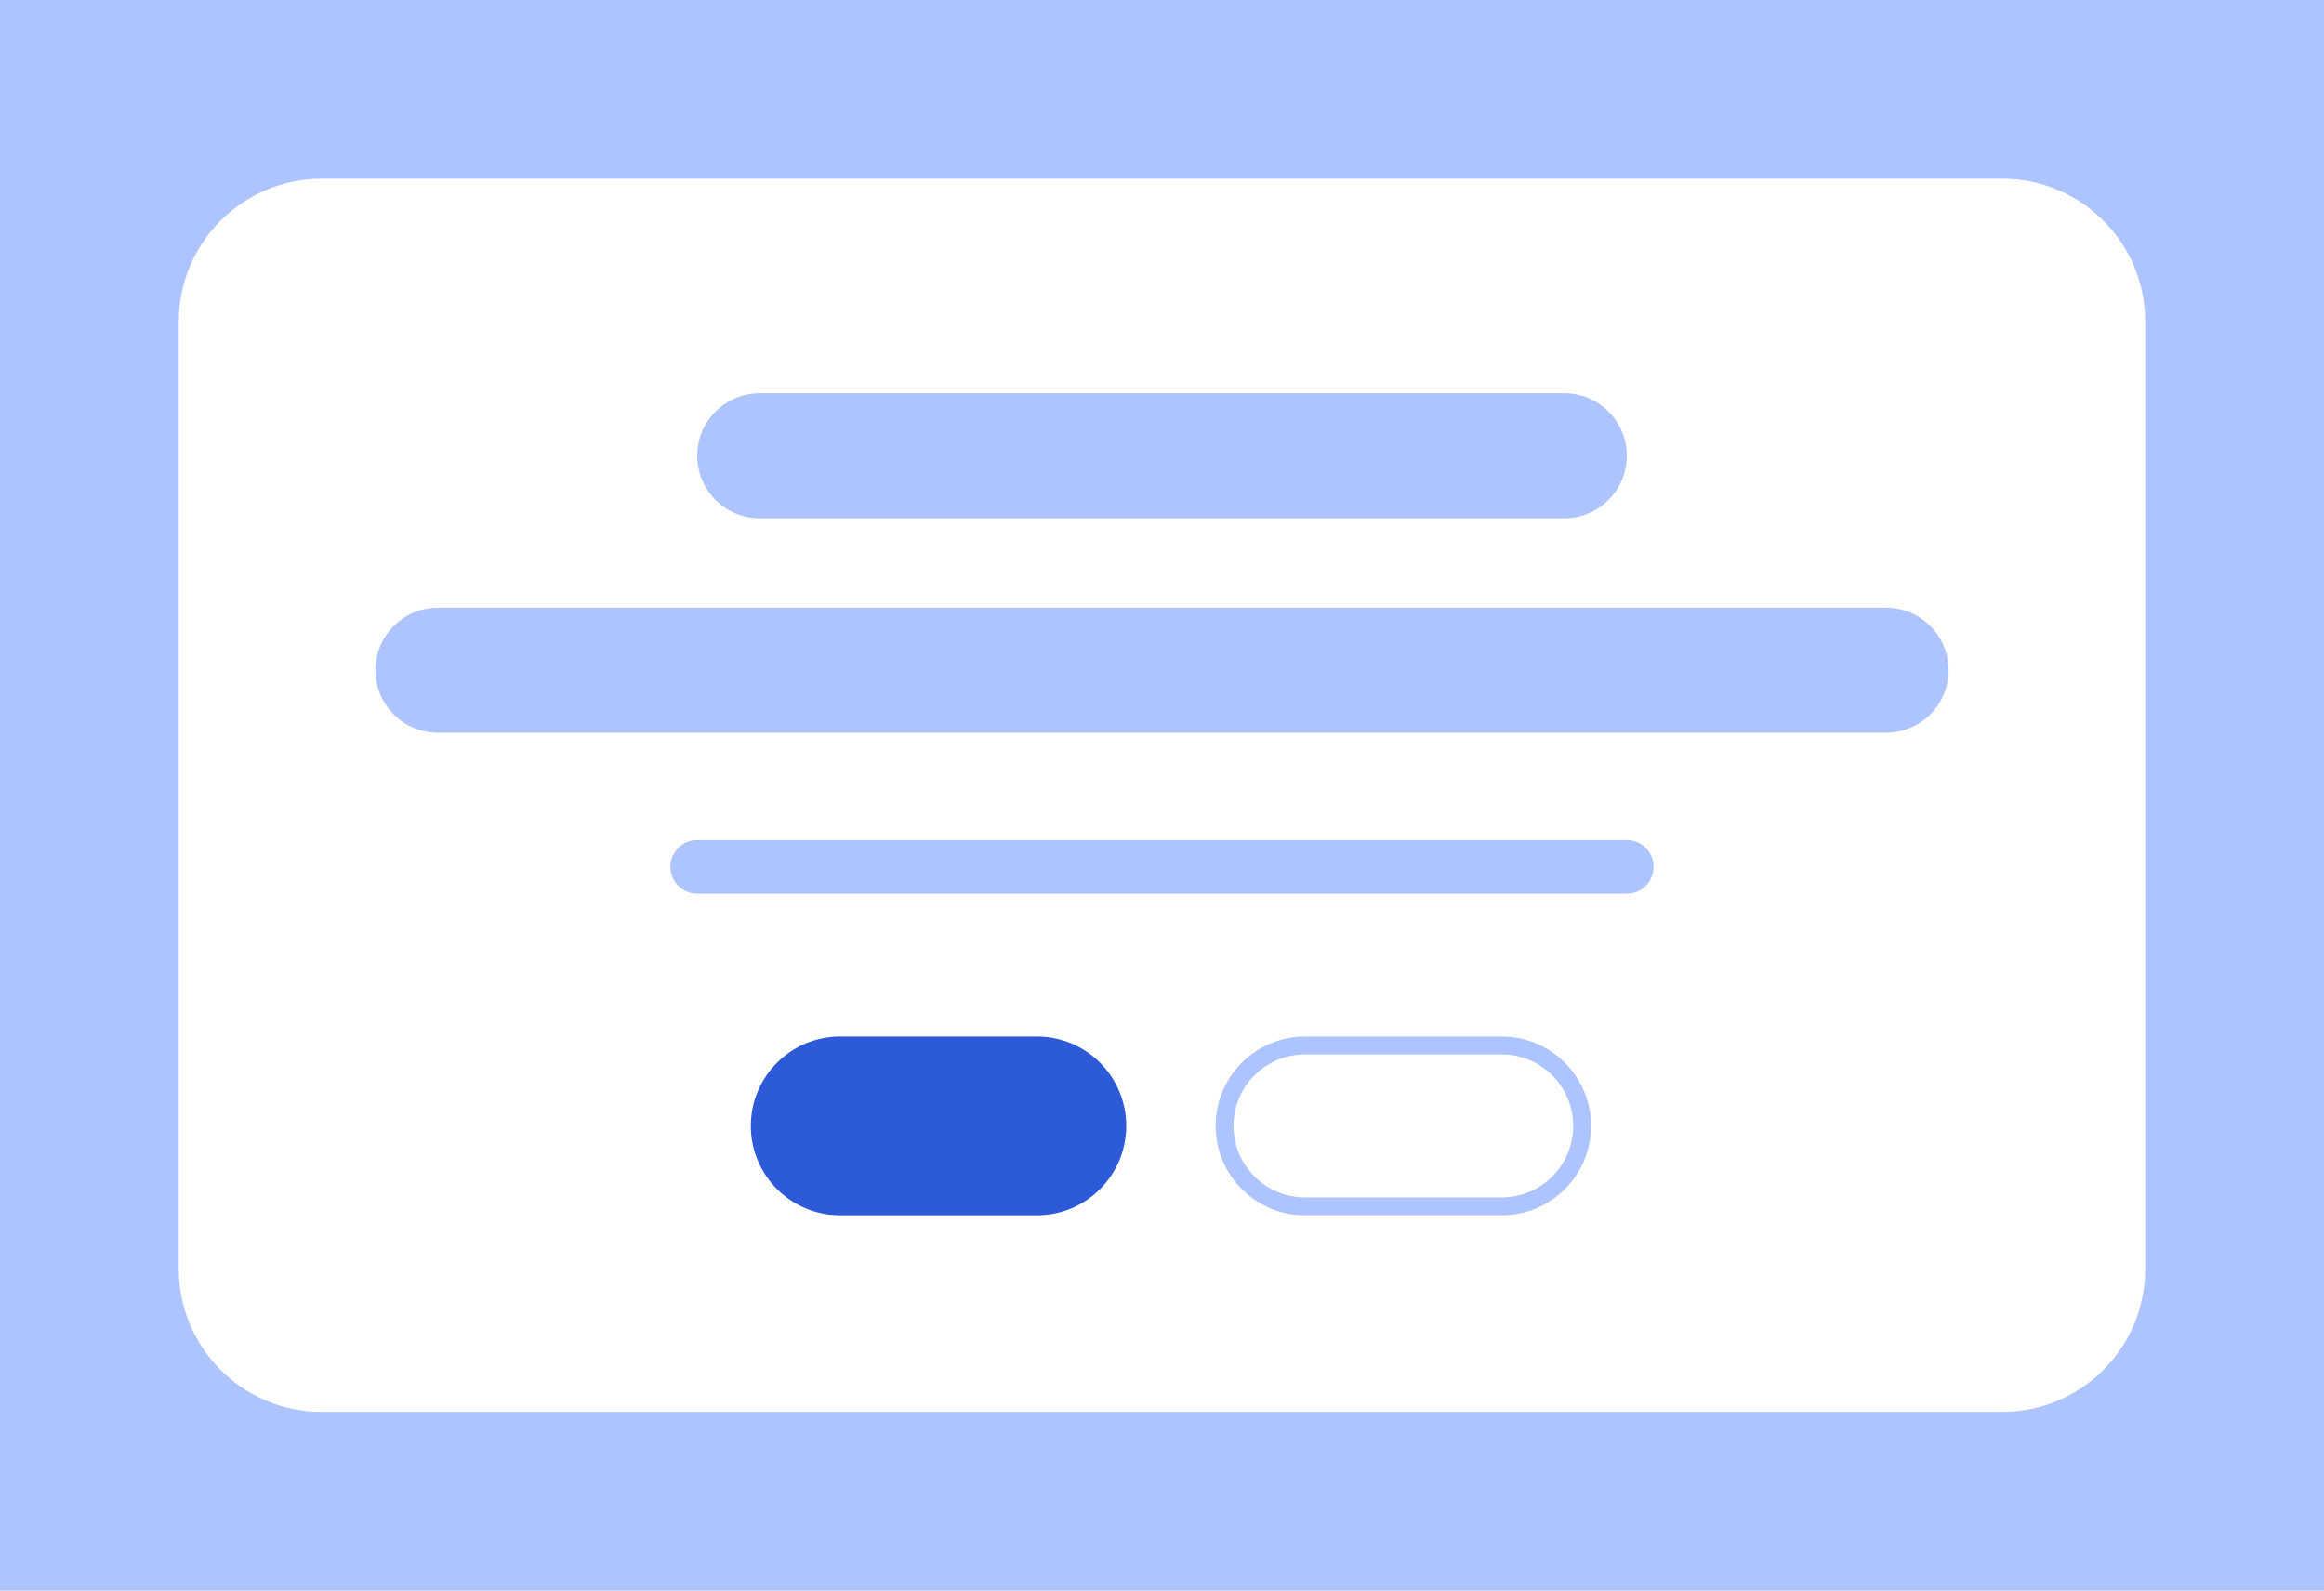
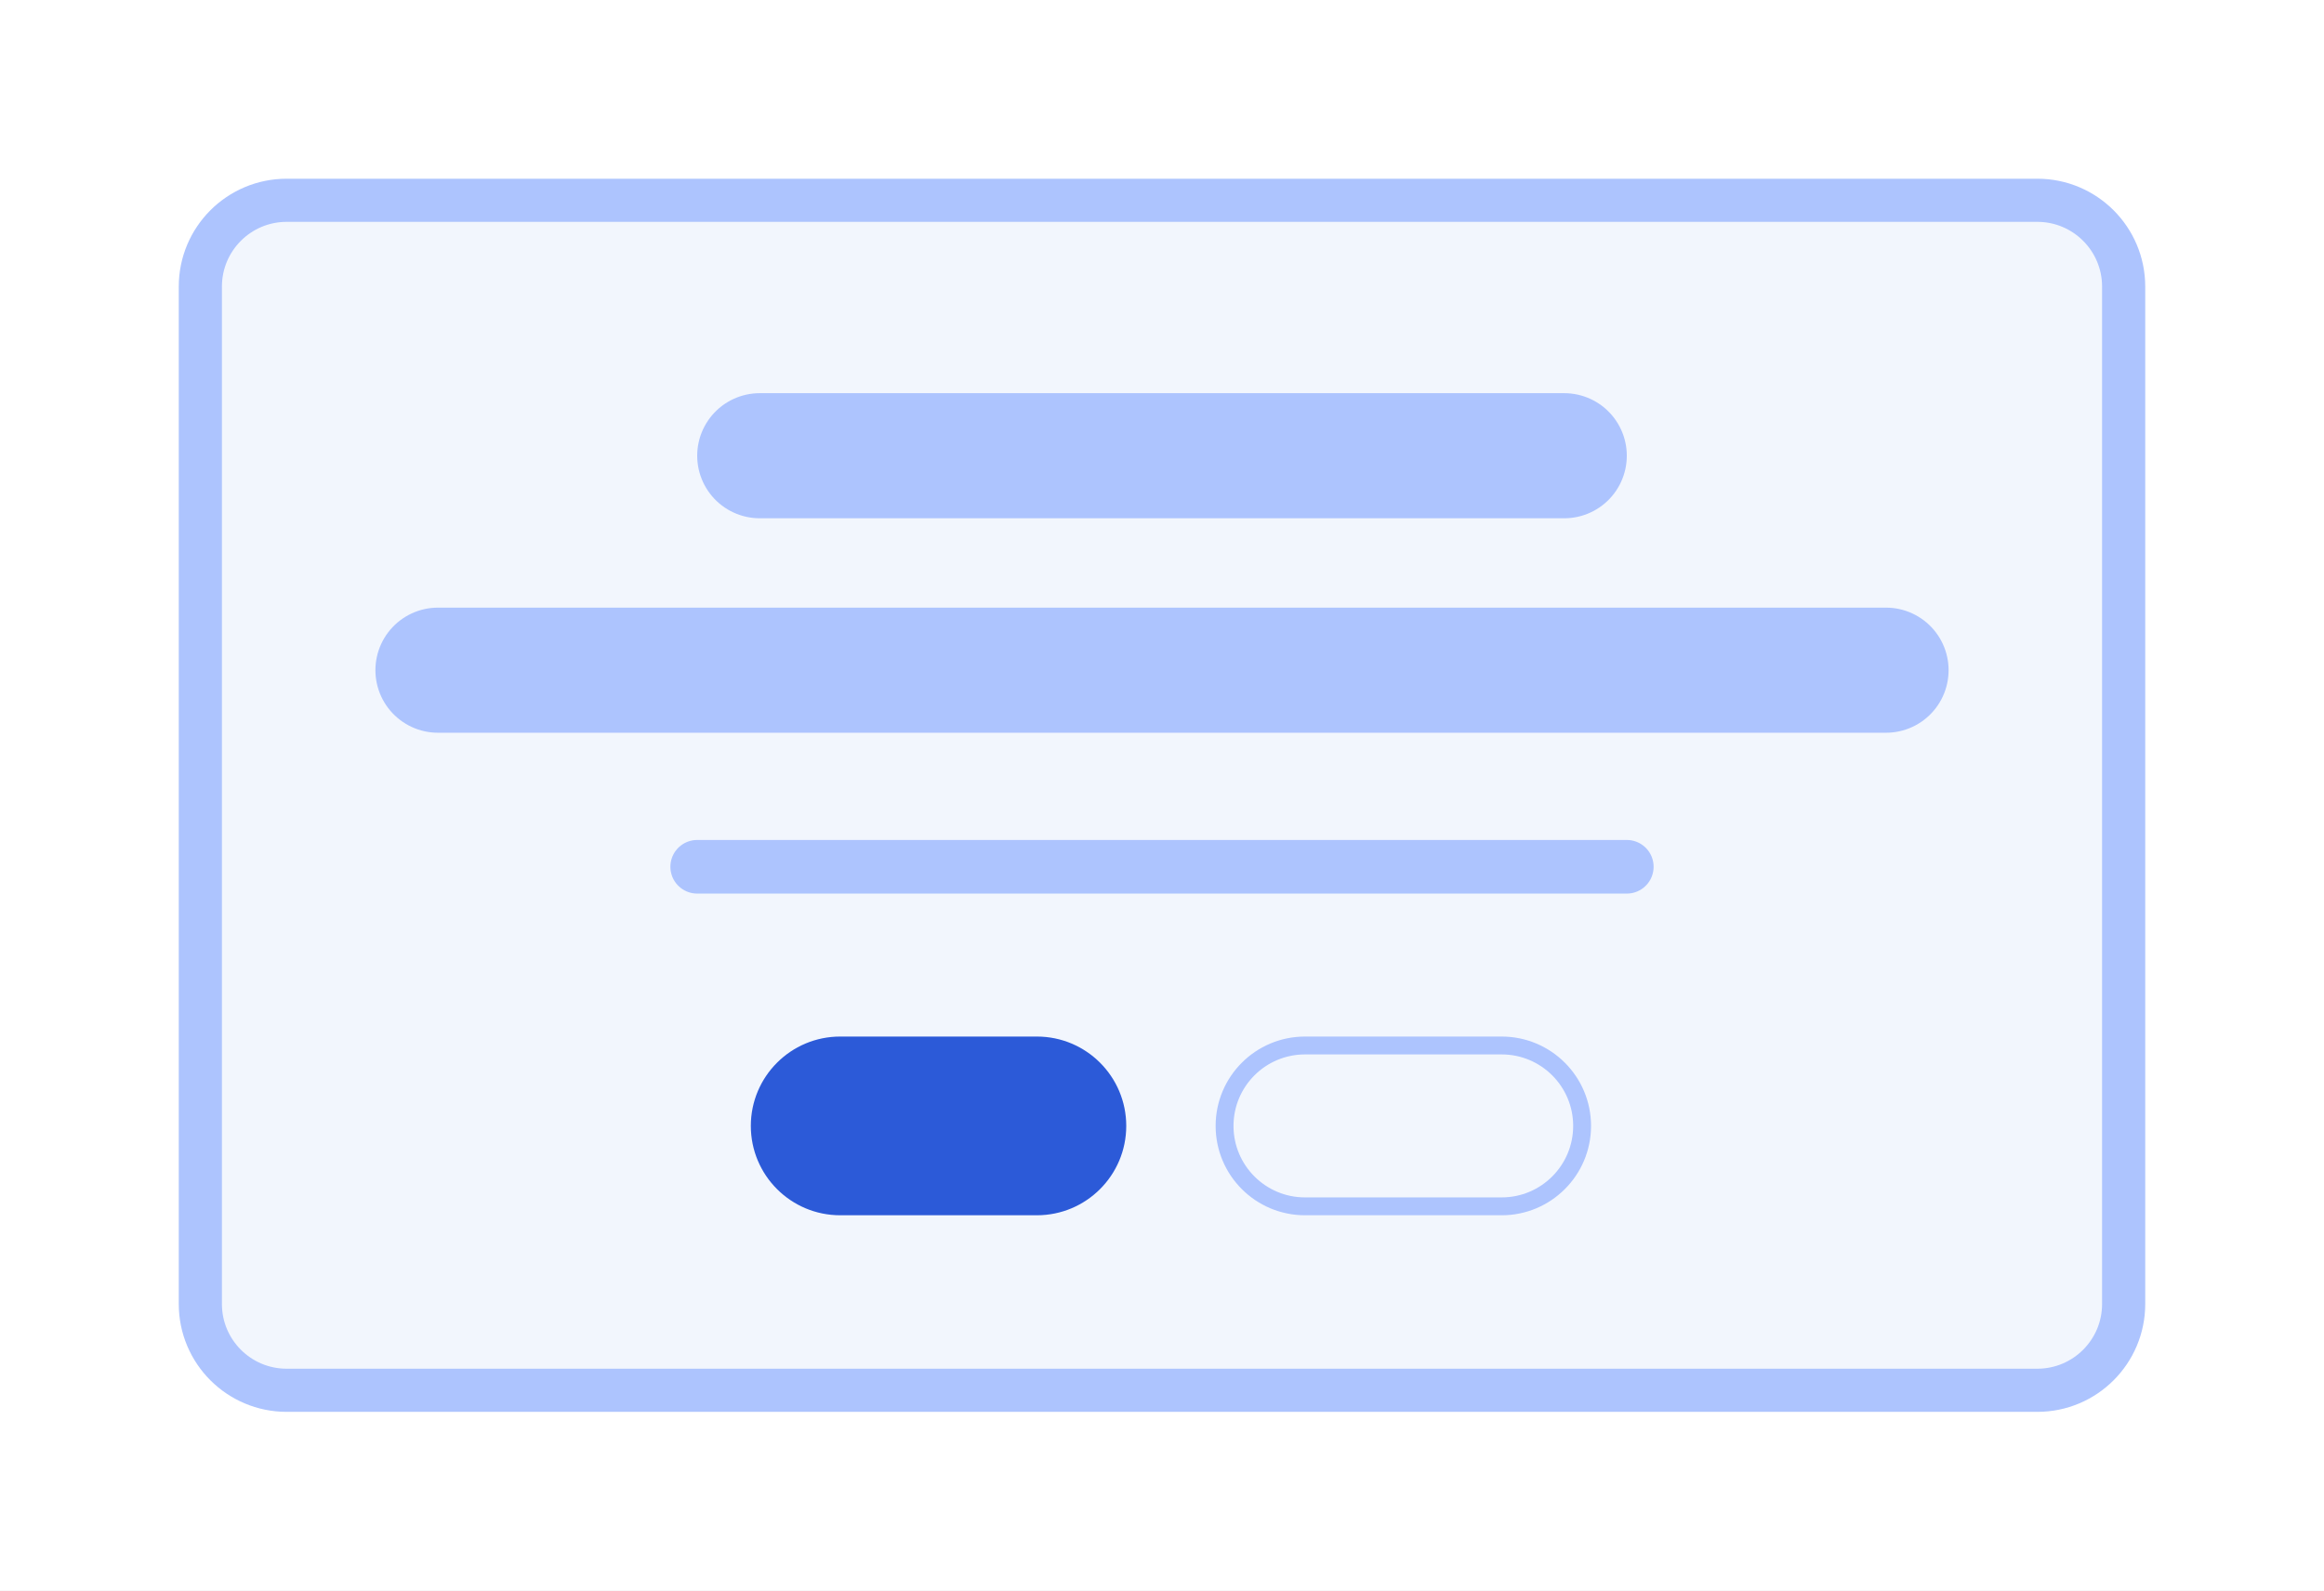
<svg xmlns="http://www.w3.org/2000/svg" xmlns:xlink="http://www.w3.org/1999/xlink" width="130px" height="89px" viewBox="0 0 130 89" version="1.1">
  <defs>
-     <path d="M0,0 L130,0 L130,89 L0,89 L0,0 Z" id="path-1" />
+     <path d="M0,0 L130,0 L130,89 L0,89 Z" id="path-1" />
  </defs>
-   <g id="hero" stroke="none" fill="none" xlink:href="#path-1" fill-rule="evenodd">
-     <use fill="#ADC4FE" xlink:href="#path-1" />
-     <rect id="Rectangle-Copy-11" fill="#FFFFFD" x="10" y="10" width="110" height="69" rx="8" />
+   <g id="hero-copy-2" stroke="none" fill="none" xlink:href="#path-1" fill-rule="evenodd">
+     <use fill="#FFFFFF" xlink:href="#path-1" />
+     <rect id="Rectangle-Copy-11" stroke="#ADC4FE" stroke-width="2.414" fill="#F2F6FD" x="11.207" y="11.207" width="107.586" height="66.586" rx="4.828" />
    <g id="Group" stroke-width="1" transform="translate(42, 58)">
      <rect id="Rectangle-Copy-11" fill="#2C5AD8" x="0" y="0" width="21" height="10" rx="5" />
      <rect id="Rectangle-Copy-12" stroke="#ADC4FE" x="26.5" y="0.5" width="20" height="9" rx="4.5" />
    </g>
    <g id="Group" stroke-width="1" transform="translate(24, 25)" stroke="#ADC4FE" stroke-linecap="round">
      <line x1="18.5" y1="0.5" x2="63.5" y2="0.5" id="Line" stroke-width="7" />
      <line x1="0.5" y1="12.5" x2="81.5" y2="12.5" id="Line-Copy" stroke-width="7" />
      <line x1="15" y1="23.5" x2="67" y2="23.5" id="Line-Copy-2" stroke-width="3" />
    </g>
  </g>
</svg>
